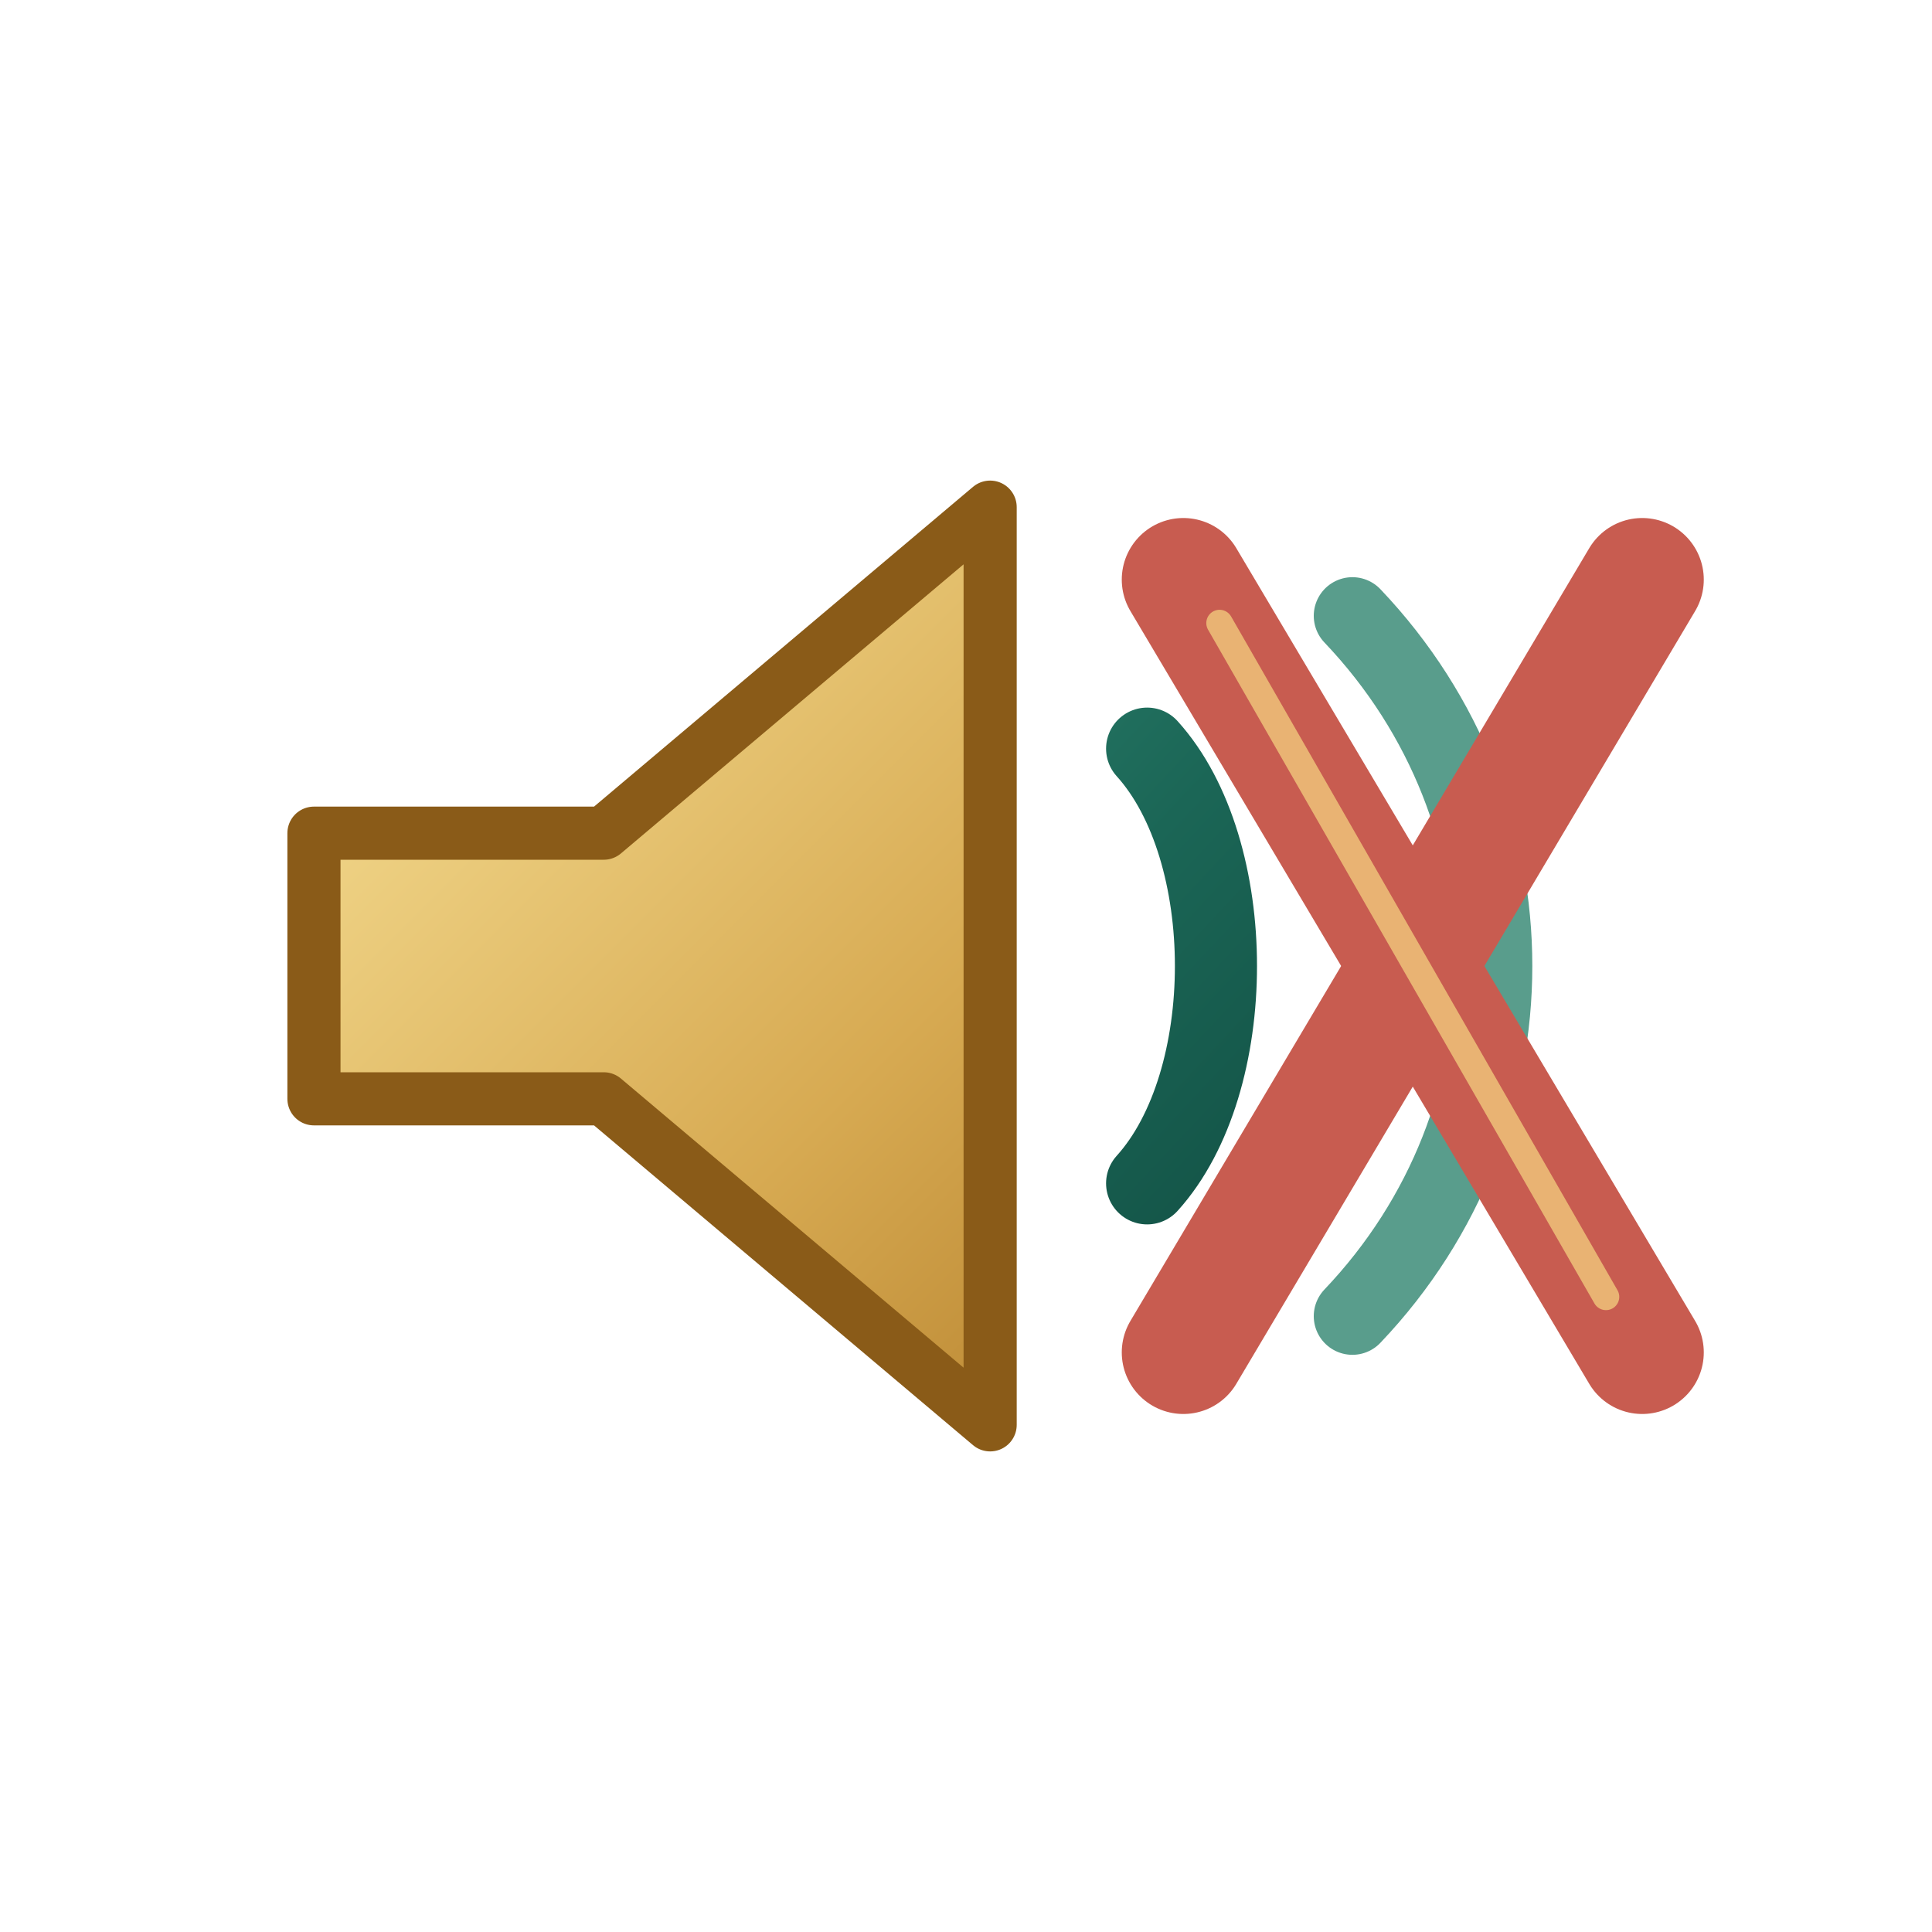
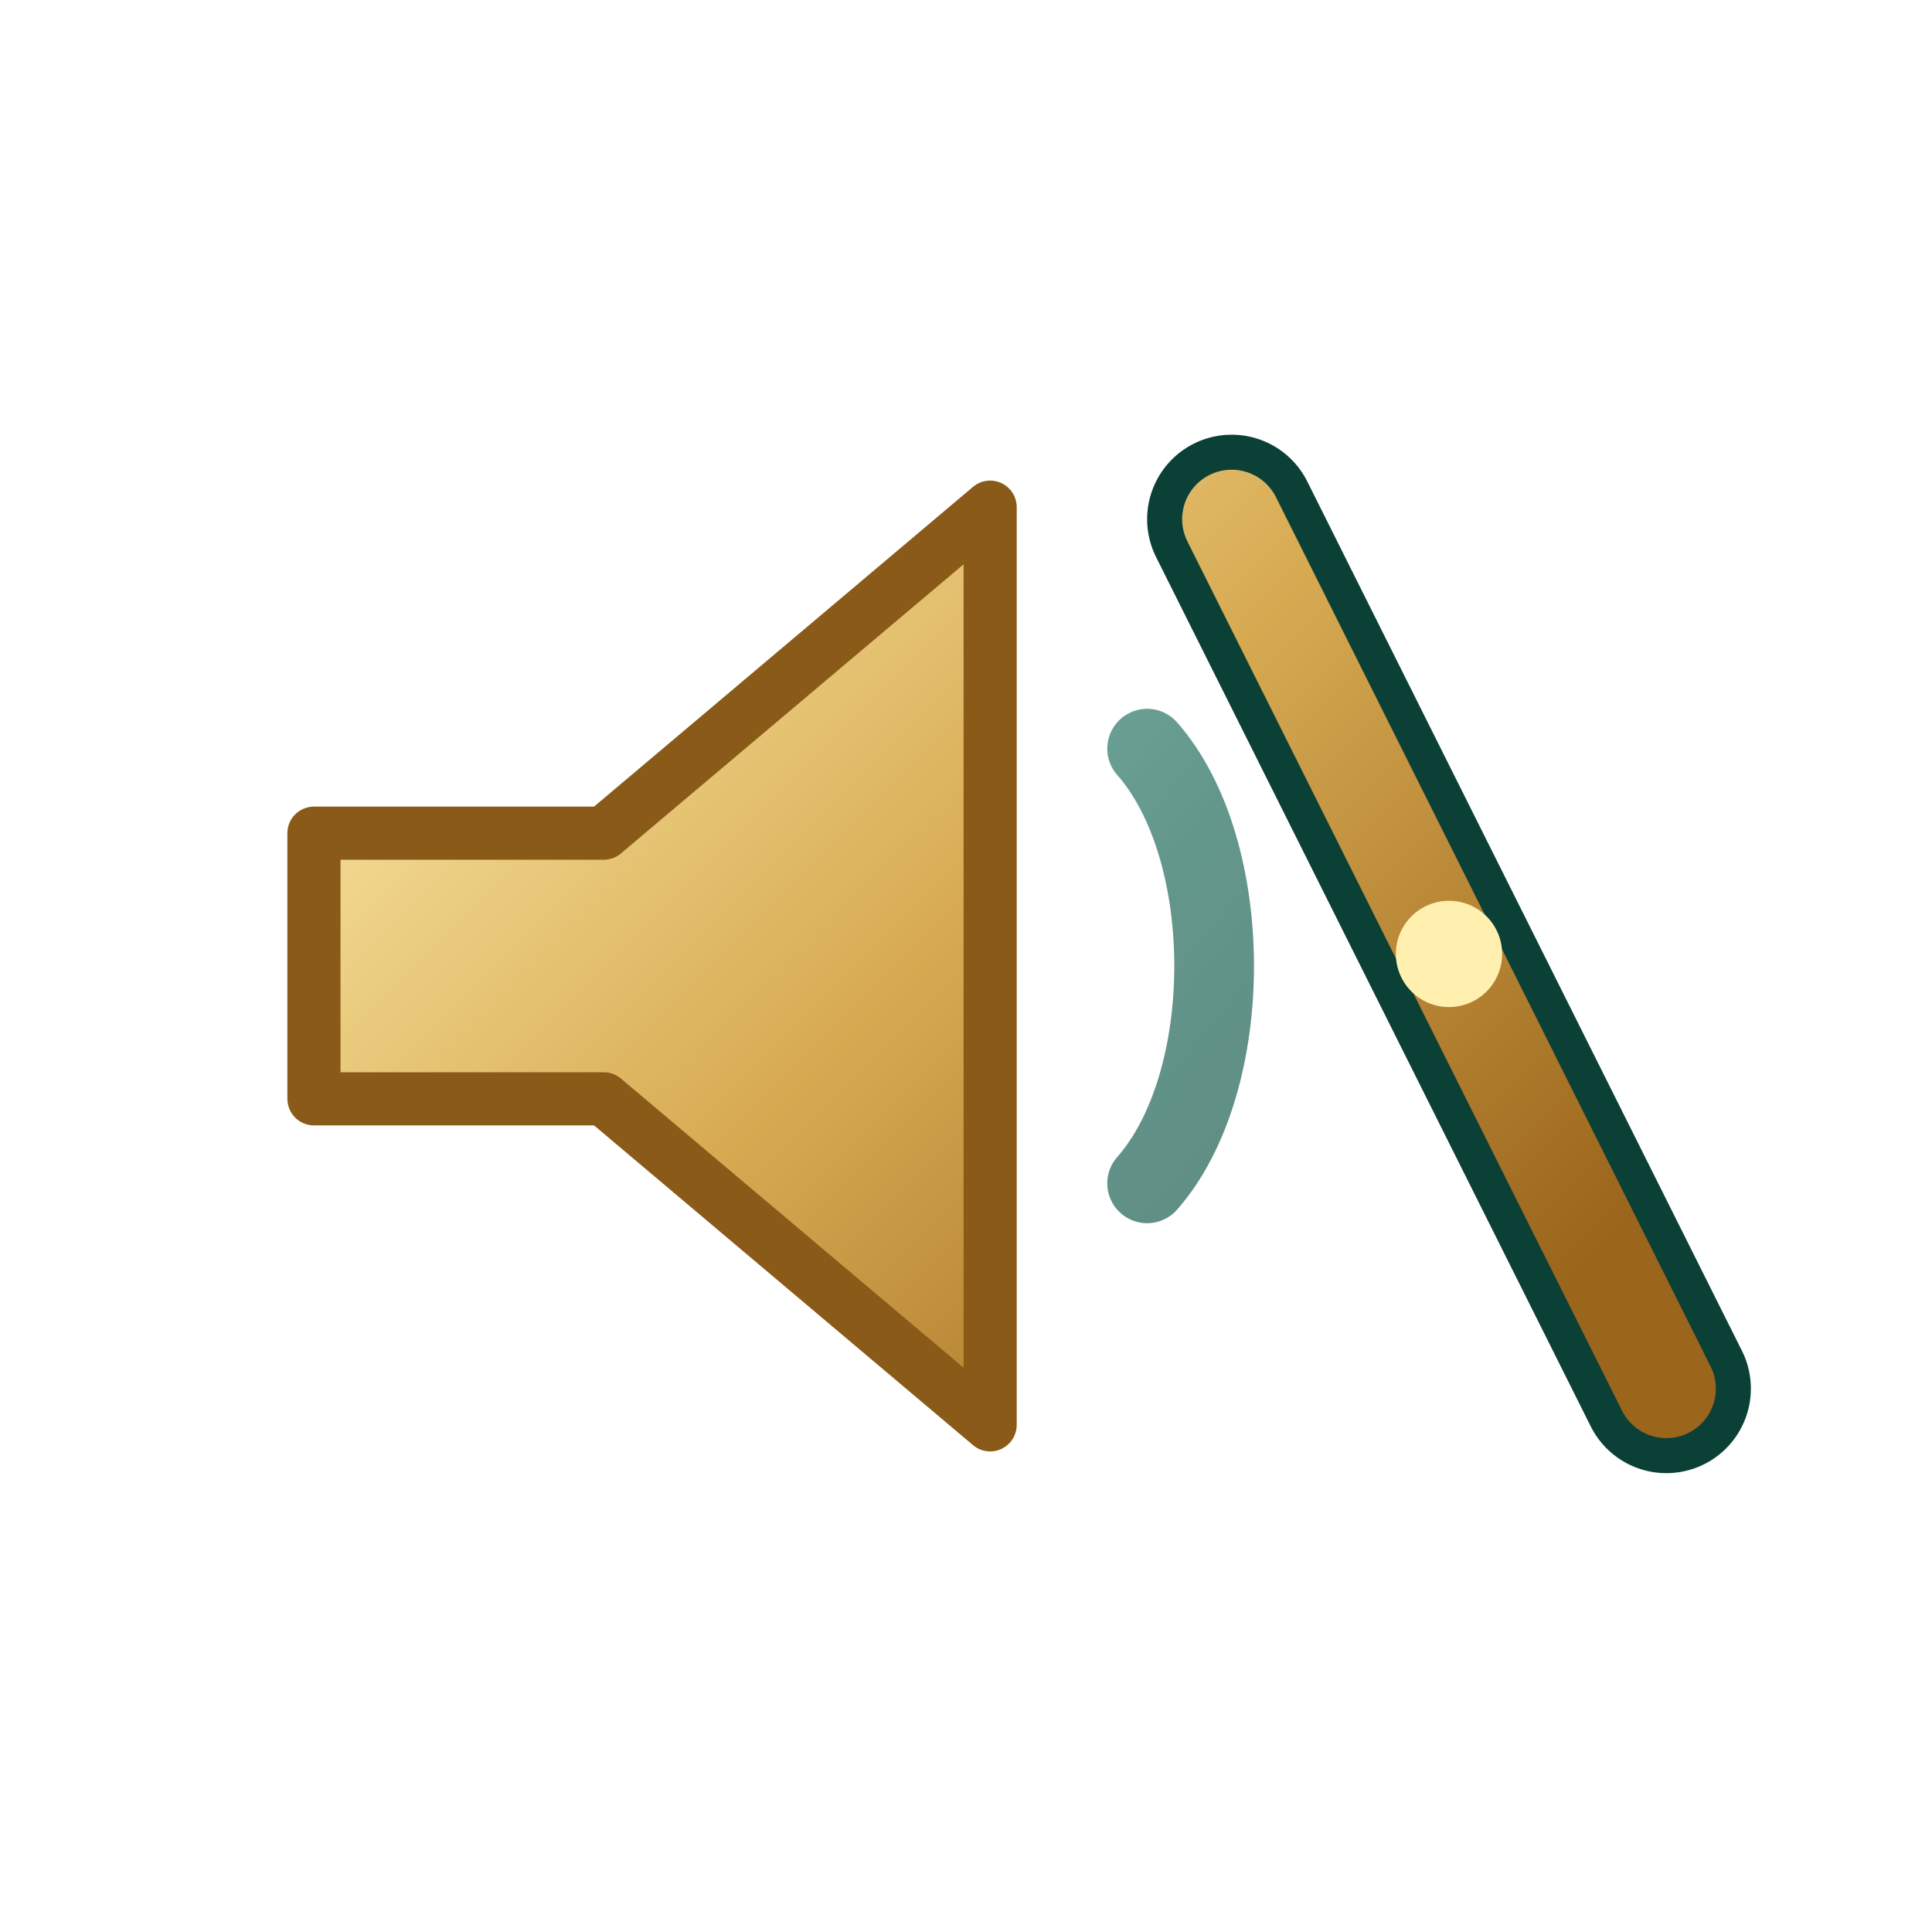
<svg xmlns="http://www.w3.org/2000/svg" viewBox="0 0 80 80" fill="none">
  <defs>
    <linearGradient id="gold" x1="14" y1="20" x2="56" y2="62" gradientUnits="userSpaceOnUse">
-       <stop stop-color="#F9E49B" />
-       <stop offset=".55" stop-color="#D7AA52" />
-       <stop offset="1" stop-color="#A9721F" />
+       <stop stop-color="#FFF0AF" />
+       <stop offset=".52" stop-color="#D7AA52" />
+       <stop offset="1" stop-color="#9B651B" />
    </linearGradient>
-     <linearGradient id="teal" x1="15" y1="19" x2="61" y2="62" gradientUnits="userSpaceOnUse">
-       <stop stop-color="#42A58C" />
+     <linearGradient id="teal" x1="15" y1="19" x2="66" y2="62" gradientUnits="userSpaceOnUse">
+       <stop stop-color="#4DB39A" />
      <stop offset=".55" stop-color="#1B6656" />
      <stop offset="1" stop-color="#0B4037" />
    </linearGradient>
  </defs>
  <g stroke-linecap="round" stroke-linejoin="round">
    <path d="M13 34.5h12L41 21v38L25 45.5H13v-11Z" fill="url(#gold)" stroke="#8A5B18" stroke-width="2.2" />
-     <path d="M47.5 31c3.8 4.2 3.8 13.8 0 18" stroke="url(#teal)" stroke-width="3.4" />
-     <path d="M56 25.5c7.8 8.2 7.8 20.8 0 29" stroke="#2A816B" stroke-width="3.2" opacity=".78" />
-     <path d="M49 24 68 56" stroke="#C85C50" stroke-width="5.1" />
-     <path d="M68 24 49 56" stroke="#C85C50" stroke-width="5.1" />
-     <path d="M50.5 25.8 66.5 53.7" stroke="#F7D982" stroke-width="1.1" opacity=".7" />
+     <path d="M47.5 31c3.7 4.2 3.7 13.8 0 18" stroke="url(#teal)" stroke-width="3.3" opacity=".68" />
+     <path d="M51 21.5 69 57.5" stroke="#0B4037" stroke-width="7" />
+     <path d="M51 21.5 69 57.5" stroke="url(#gold)" stroke-width="4.1" />
+     <circle cx="60" cy="39.5" r="2.2" fill="#FFF0AF" />
  </g>
</svg>
